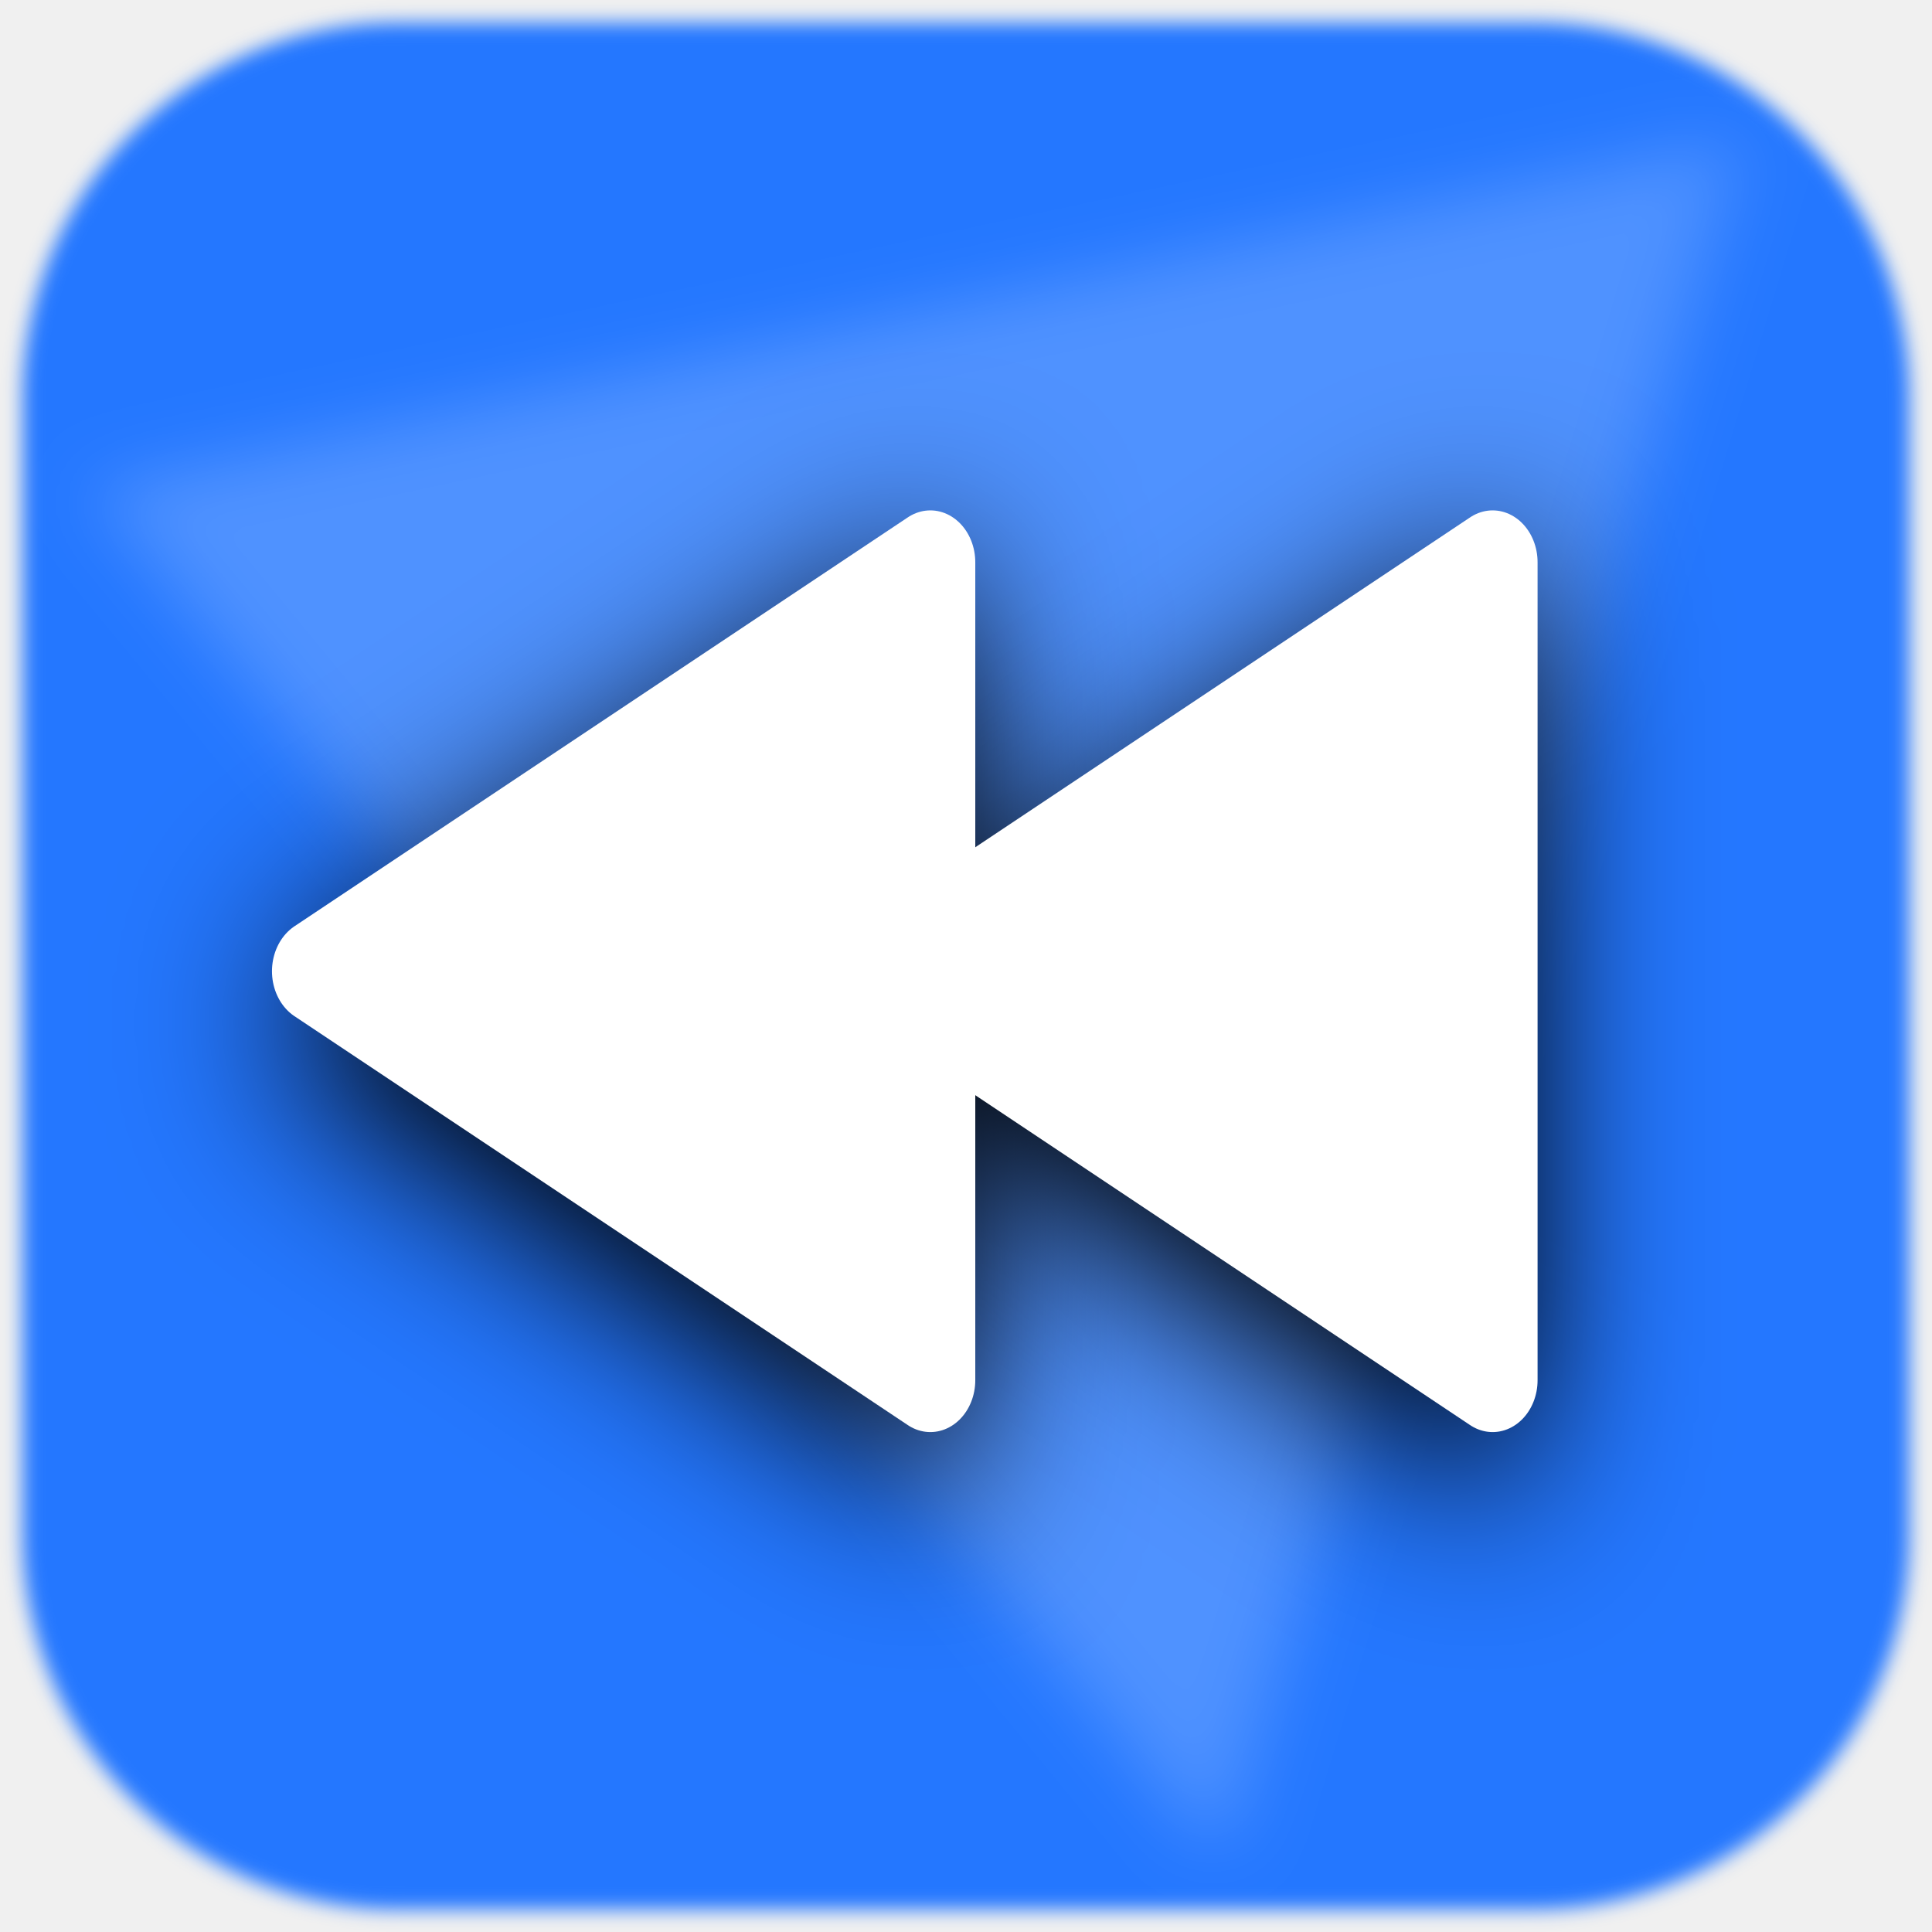
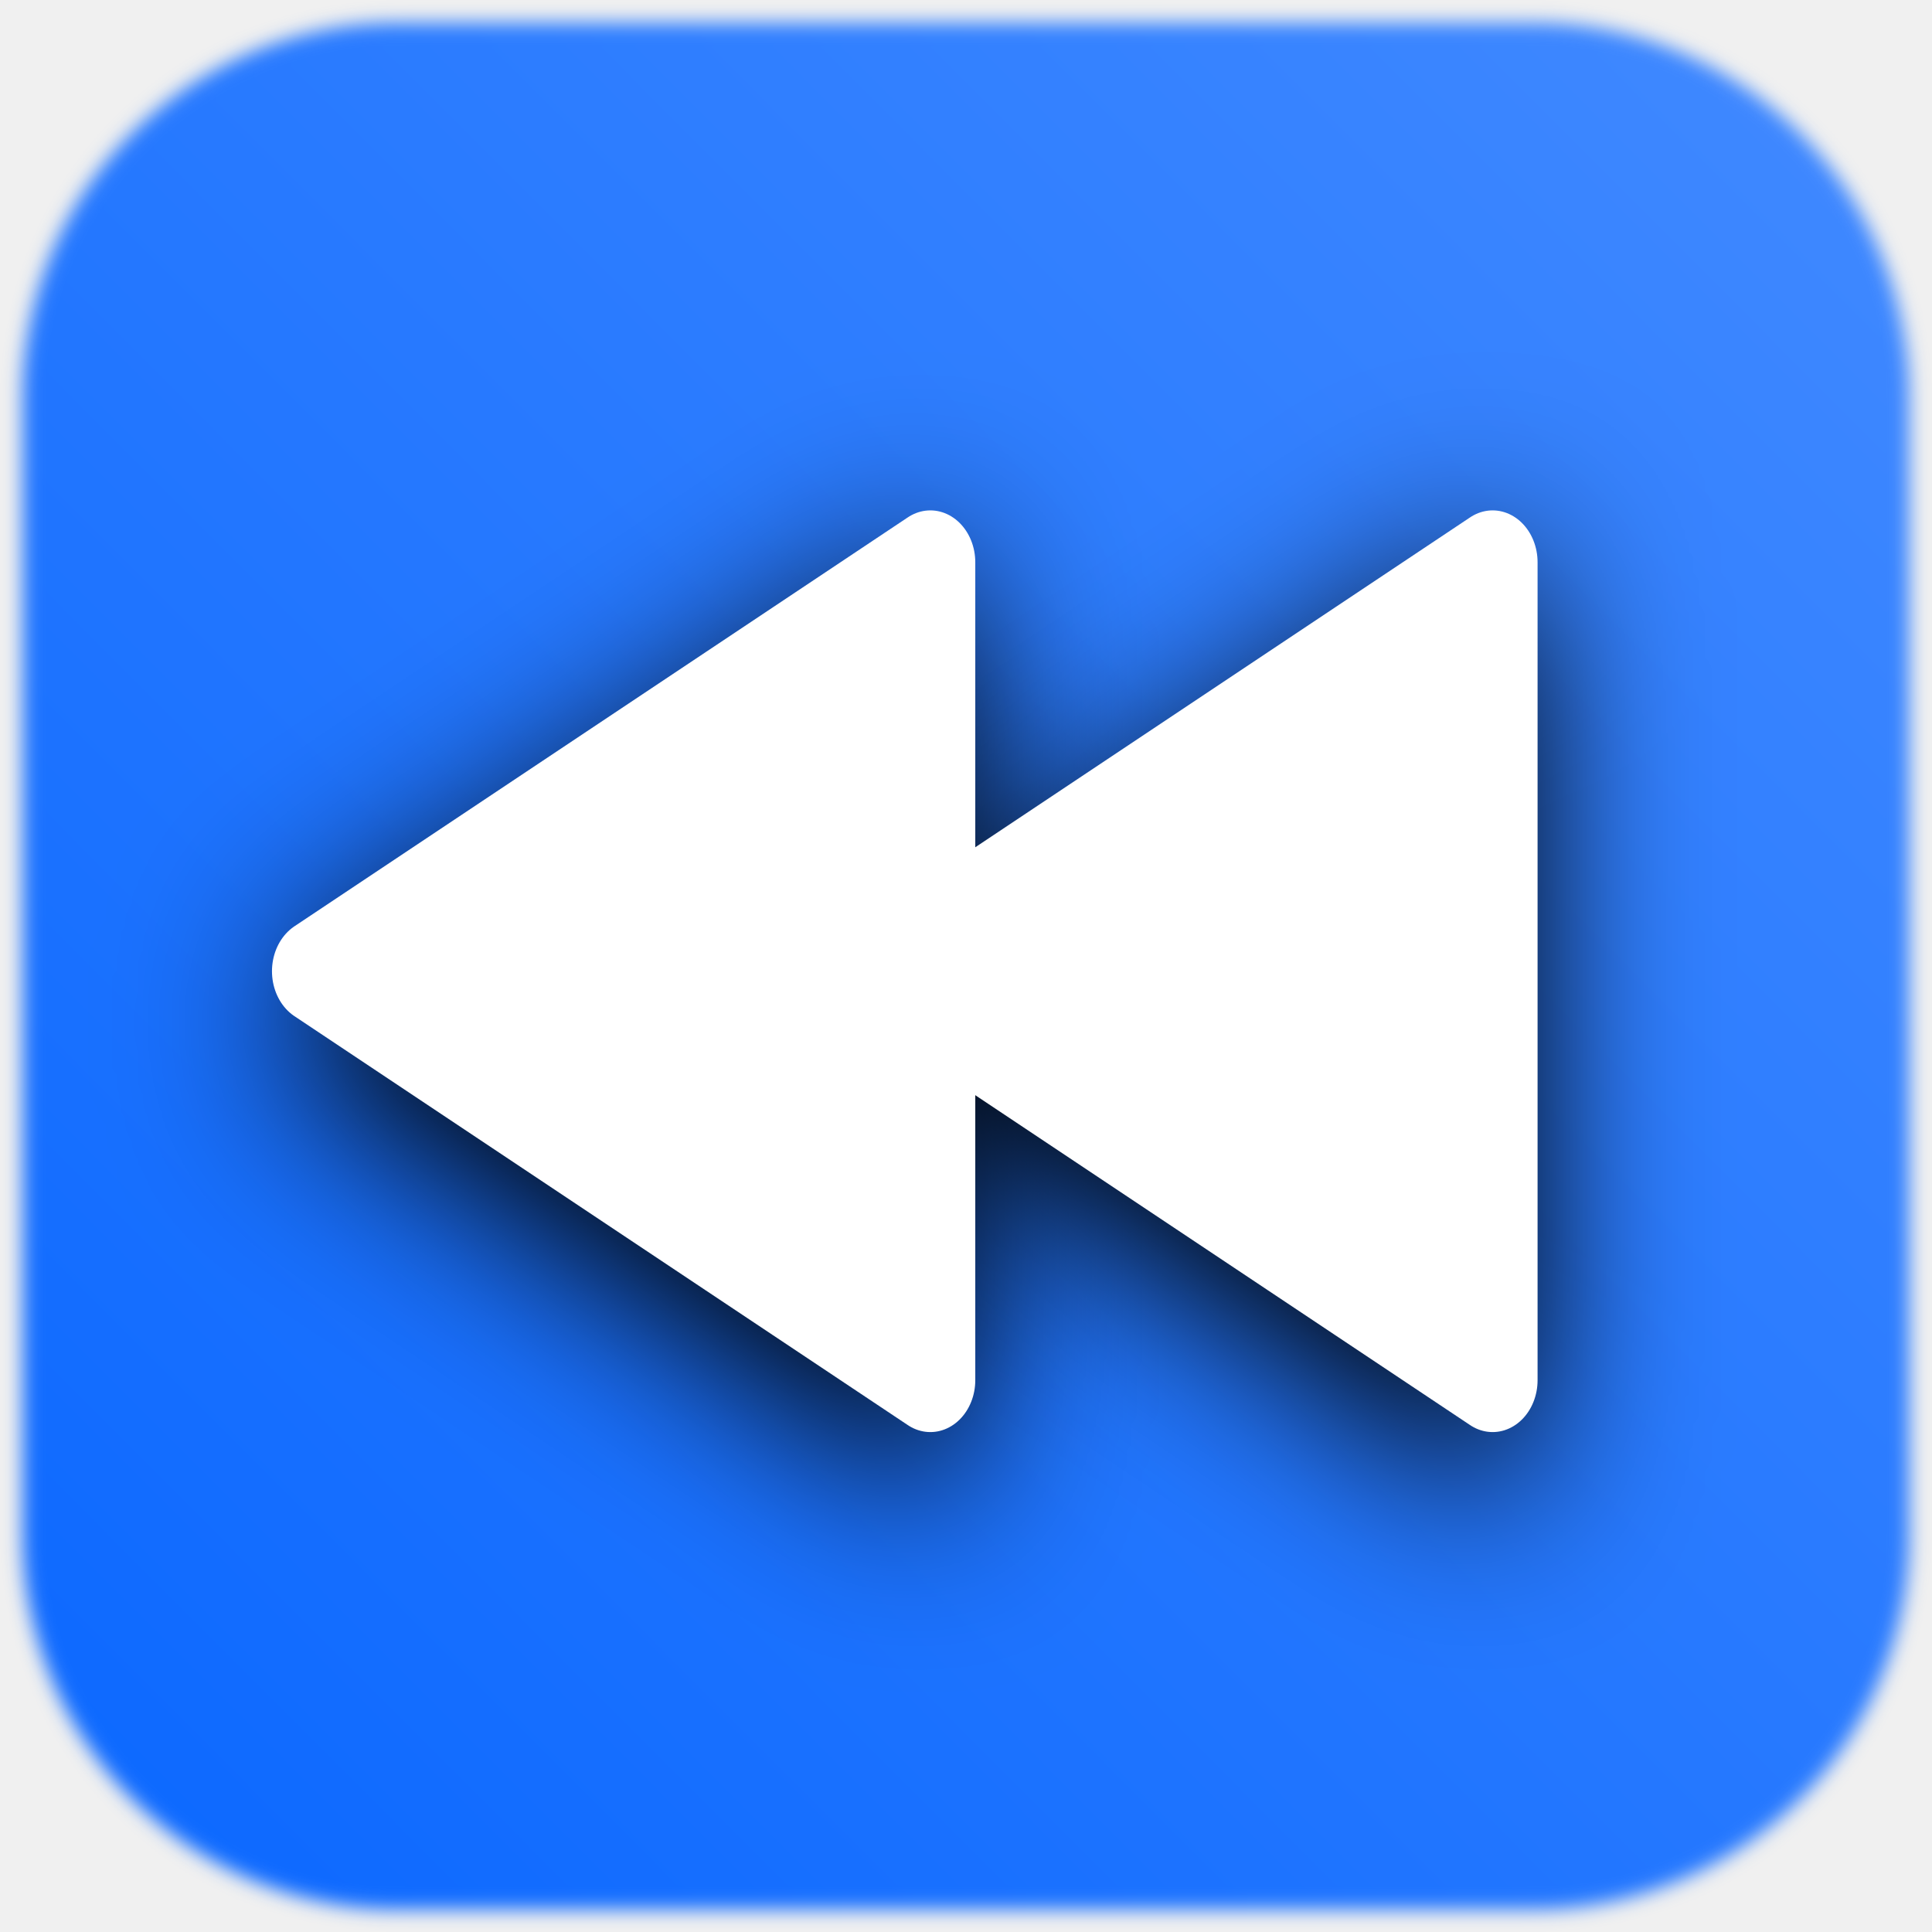
<svg xmlns="http://www.w3.org/2000/svg" xmlns:xlink="http://www.w3.org/1999/xlink" width="100mm" height="100mm" viewBox="0 0 100 100" version="1.1" id="svg5">
  <defs id="defs2">
    <filter style="color-interpolation-filters:sRGB" id="filter914" x="-0.399" y="-0.346" width="1.798" height="1.691">
      <feGaussianBlur stdDeviation="20.357" id="feGaussianBlur916" />
    </filter>
    <filter style="color-interpolation-filters:sRGB" id="filter918" x="-0.399" y="-0.346" width="1.798" height="1.691">
      <feGaussianBlur stdDeviation="20.357" id="feGaussianBlur920" />
    </filter>
    <clipPath clipPathUnits="userSpaceOnUse" id="clipPath4542">
      <rect style="fill:#0066ff;fill-opacity:0.955;stroke-width:1.014" id="rect4544" width="398.239" height="369.096" x="-209.859" y="-158.211" transform="matrix(0.9955554,0.0941775,-0.1098134,0.9939522,0,0)" />
    </clipPath>
-     <linearGradient xlink:href="#linearGradient832" id="linearGradient834" x1="-1.206" y1="101.203" x2="102.306" y2="-1.764" gradientUnits="userSpaceOnUse" />
+     <clipPath clipPathUnits="userSpaceOnUse" id="clipPath4542-3">
+       <rect style="fill:#0066ff;fill-opacity:0.955;stroke-width:1.014" id="rect4544-6" width="398.239" height="369.096" x="-209.859" y="-158.211" transform="matrix(0.9955554,0.0941775,-0.1098134,0.9939522,0,0)" />
+     </clipPath>
+     <linearGradient xlink:href="#linearGradient832" id="linearGradient834" x1="-0.934" y1="101.489" x2="101.761" y2="-0.934" gradientUnits="userSpaceOnUse" />
    <linearGradient id="linearGradient832">
-       <stop style="stop-color:#2477ff;stop-opacity:1" offset="0" id="stop828" />
-       <stop style="stop-color:#2477ff;stop-opacity:1" offset="1" id="stop830" />
+       <stop style="stop-color:#0a67ff;stop-opacity:1" offset="0" id="stop828" />
+       <stop style="stop-color:#428aff;stop-opacity:1" offset="1" id="stop830" />
    </linearGradient>
    <filter style="color-interpolation-filters:sRGB" id="filter1316" x="-0.012" y="-0.012" width="1.024" height="1.024">
      <feGaussianBlur stdDeviation="0.503" id="feGaussianBlur1318" />
    </filter>
-     <clipPath clipPathUnits="userSpaceOnUse" id="clipPath4542-3">
-       <rect style="fill:#0066ff;fill-opacity:0.955;stroke-width:1.014" id="rect4544-6" width="398.239" height="369.096" x="-209.859" y="-158.211" transform="matrix(0.9955554,0.0941775,-0.1098134,0.9939522,0,0)" />
-     </clipPath>
-     <filter style="color-interpolation-filters:sRGB" id="filter1917" x="-0.049" y="-0.054" width="1.099" height="1.108">
-       <feGaussianBlur stdDeviation="7.11" id="feGaussianBlur1919" />
-     </filter>
  </defs>
  <g id="layer1">
-     <g id="g838">
-       <rect transform="matrix(0.9713013,0,0,0.9713013,1.171875,1.171875)" ry="20" rx="20" y="0" x="0" height="100.542" width="100.542" id="rect33" style="opacity:1;fill:url(#linearGradient834);fill-opacity:1;fill-rule:evenodd;stroke-width:0.265;filter:url(#filter1316)" />
-       <path clip-path="url(#clipPath4542-3)" transform="matrix(0.249618,-0.02551888,0.02757818,0.2697615,52.69676,42.85193)" d="M 20,200 -183.205,-82.679 163.205,-117.32 Z" id="path947" style="fill:#ffffff;fill-opacity:0.196;stroke-width:0;stroke-linecap:round;stroke-linejoin:round;filter:url(#filter1917)" />
-     </g>
+     <rect transform="matrix(0.9713013,0,0,0.9713013,1.171875,1.171875)" ry="20" rx="20" y="0" x="0" height="100.542" width="100.542" id="rect33" style="fill:url(#linearGradient834);fill-opacity:1;fill-rule:evenodd;stroke-width:0.265;filter:url(#filter1316)" />
    <path style="fill:#000000;stroke:#000000;stroke-width:21.983;stroke-linecap:round;stroke-linejoin:round;stroke-miterlimit:4;stroke-dasharray:none;stroke-dashoffset:0;stroke-opacity:1;filter:url(#filter918)" id="path238-36" transform="matrix(-0.2116667,0,0,0.2444116,58.73726,30.91962)" d="M 200,90 50,176.603 50,3.397 Z" />
    <path style="fill:#000000;stroke:#000000;stroke-width:21.983;stroke-linecap:round;stroke-linejoin:round;stroke-miterlimit:4;stroke-dasharray:none;stroke-dashoffset:0;stroke-opacity:1;filter:url(#filter914)" id="path238-3-7" transform="matrix(-0.2116667,0,0,0.2444116,87.84143,30.91962)" d="M 200,90 50,176.603 50,3.397 Z" />
    <path style="fill:#ffffff;stroke:#ffffff;stroke-width:21.983;stroke-linecap:round;stroke-linejoin:round;stroke-miterlimit:4;stroke-dasharray:none;stroke-dashoffset:0;stroke-opacity:1" id="path238" d="M 200,90 50,176.603 50,3.397 Z" transform="matrix(-0.2116667,0,0,0.2444116,58.73726,28.27379)" />
    <path style="fill:#ffffff;stroke:#ffffff;stroke-width:21.983;stroke-linecap:round;stroke-linejoin:round;stroke-miterlimit:4;stroke-dasharray:none;stroke-dashoffset:0;stroke-opacity:1" id="path238-3" transform="matrix(-0.2116667,0,0,0.2444116,87.84143,28.27379)" d="M 200,90 50,176.603 50,3.397 Z" />
  </g>
</svg>
